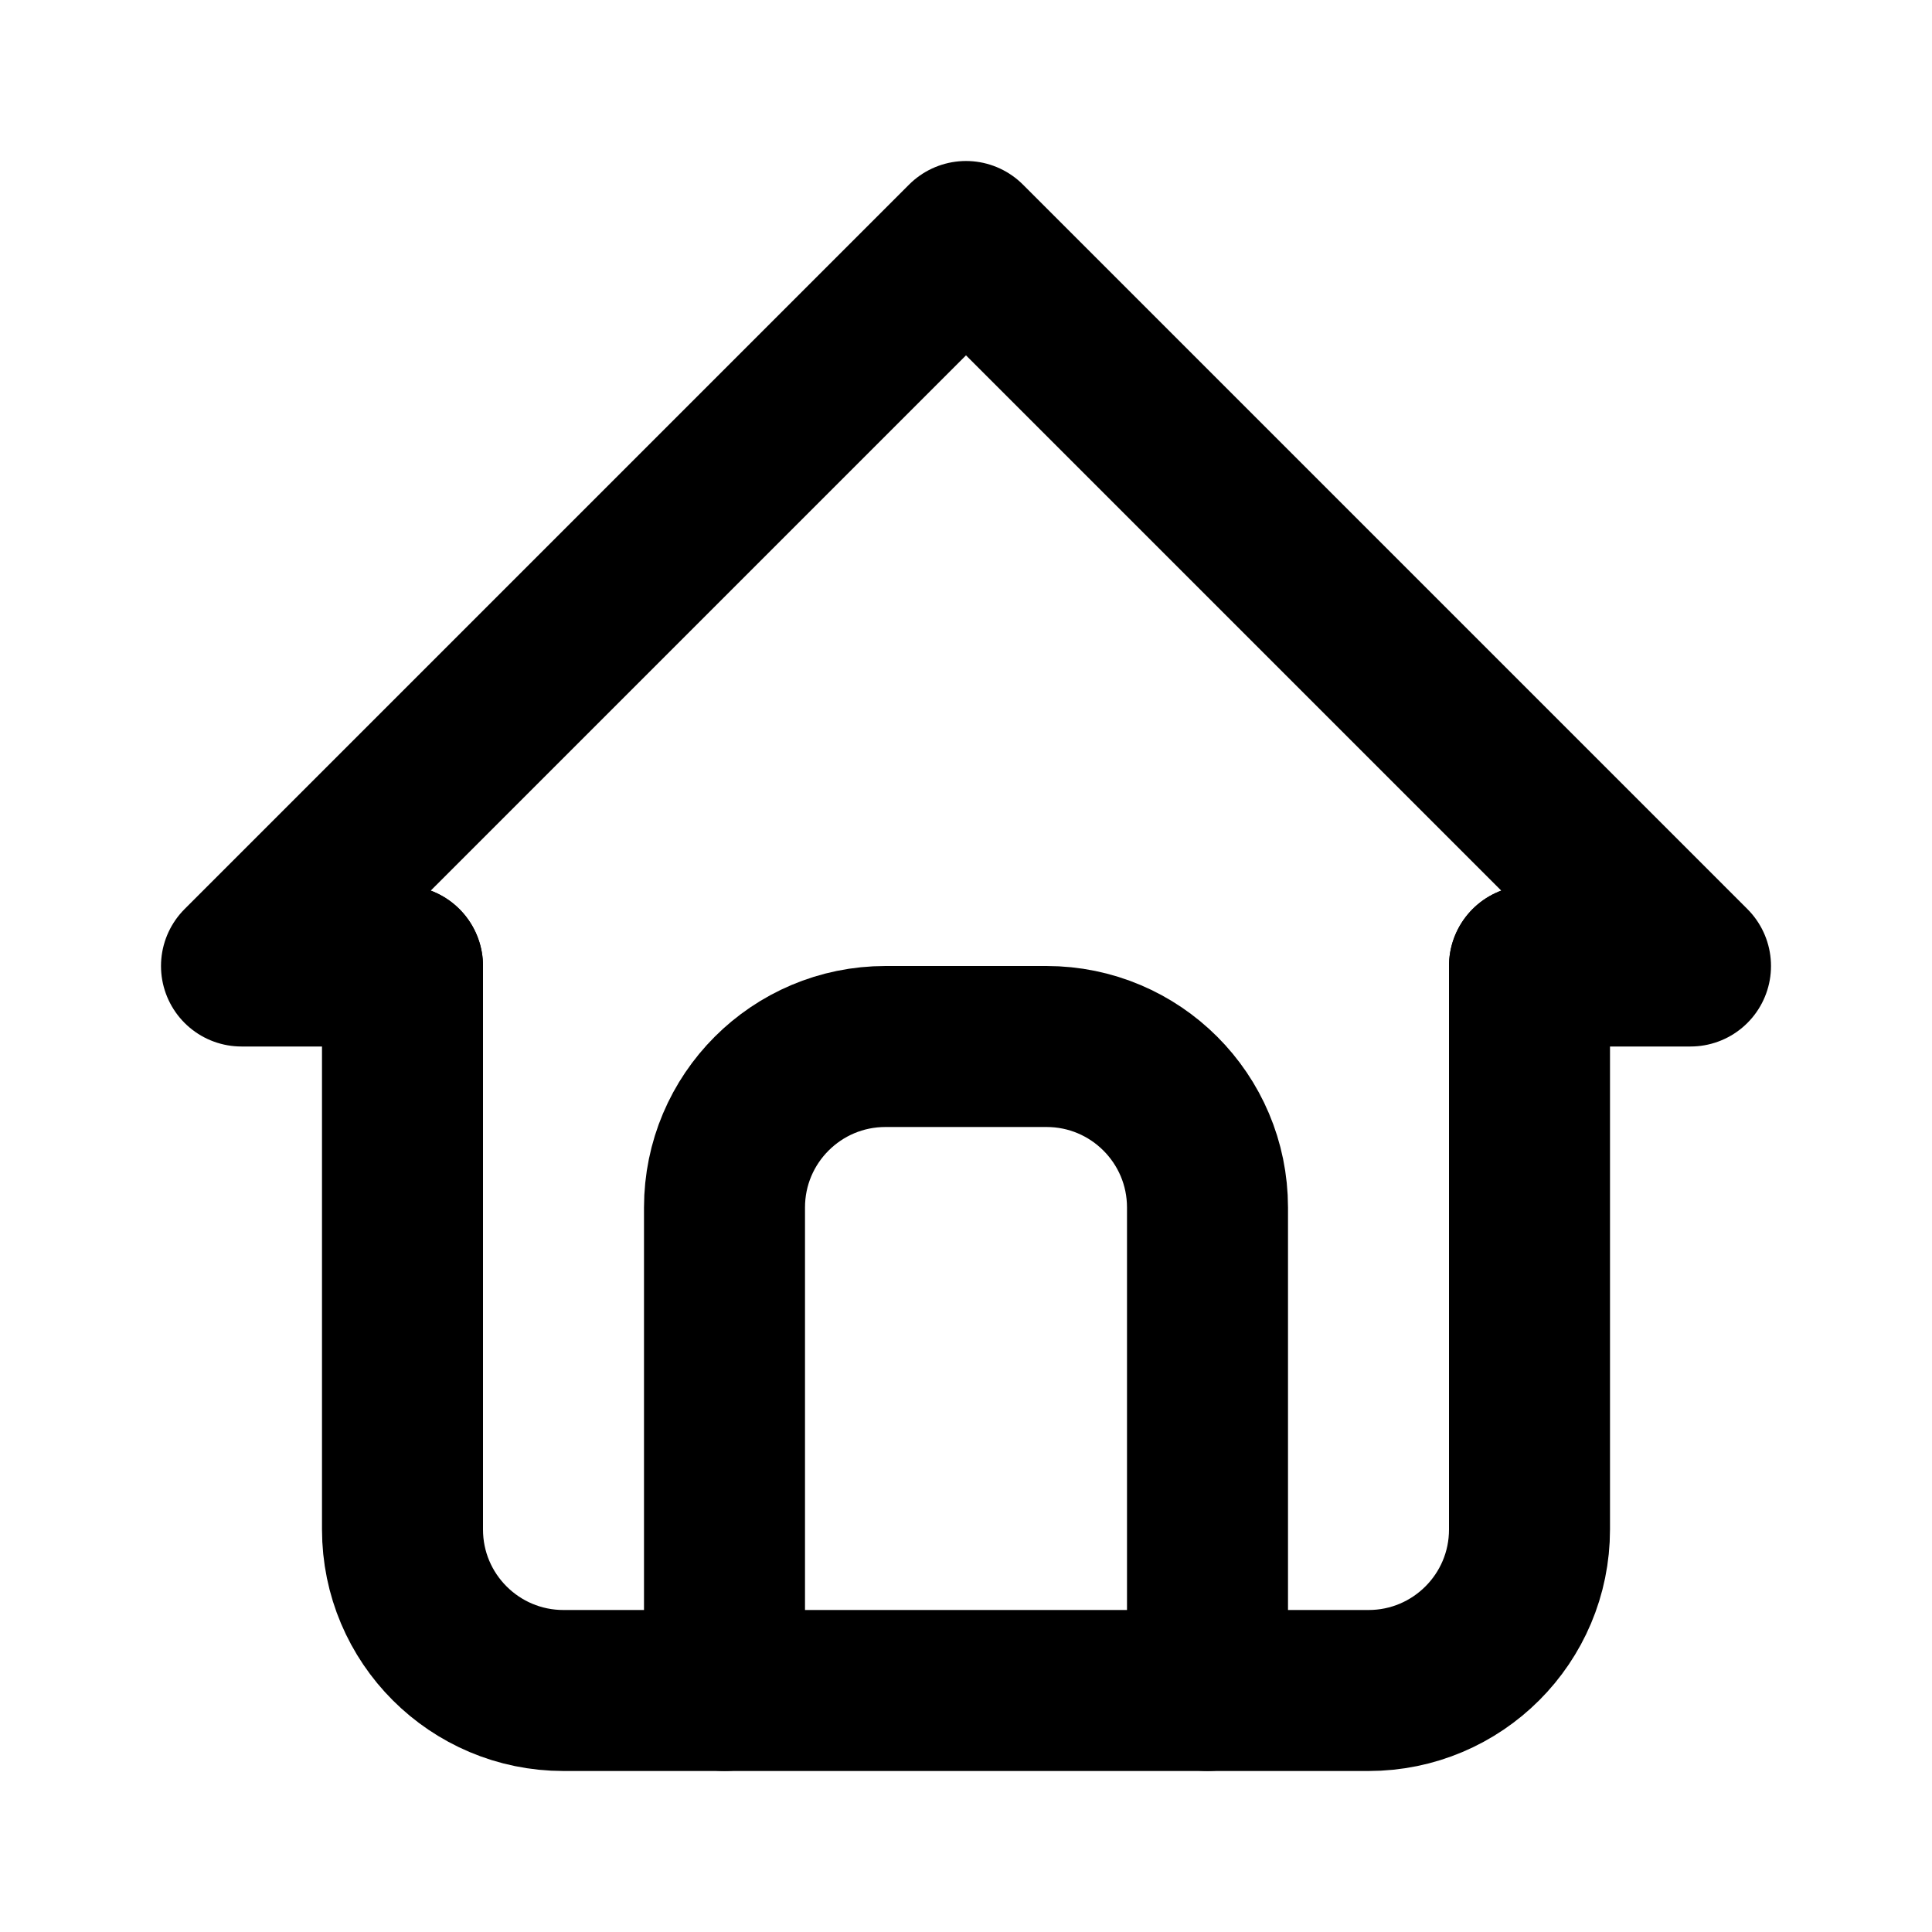
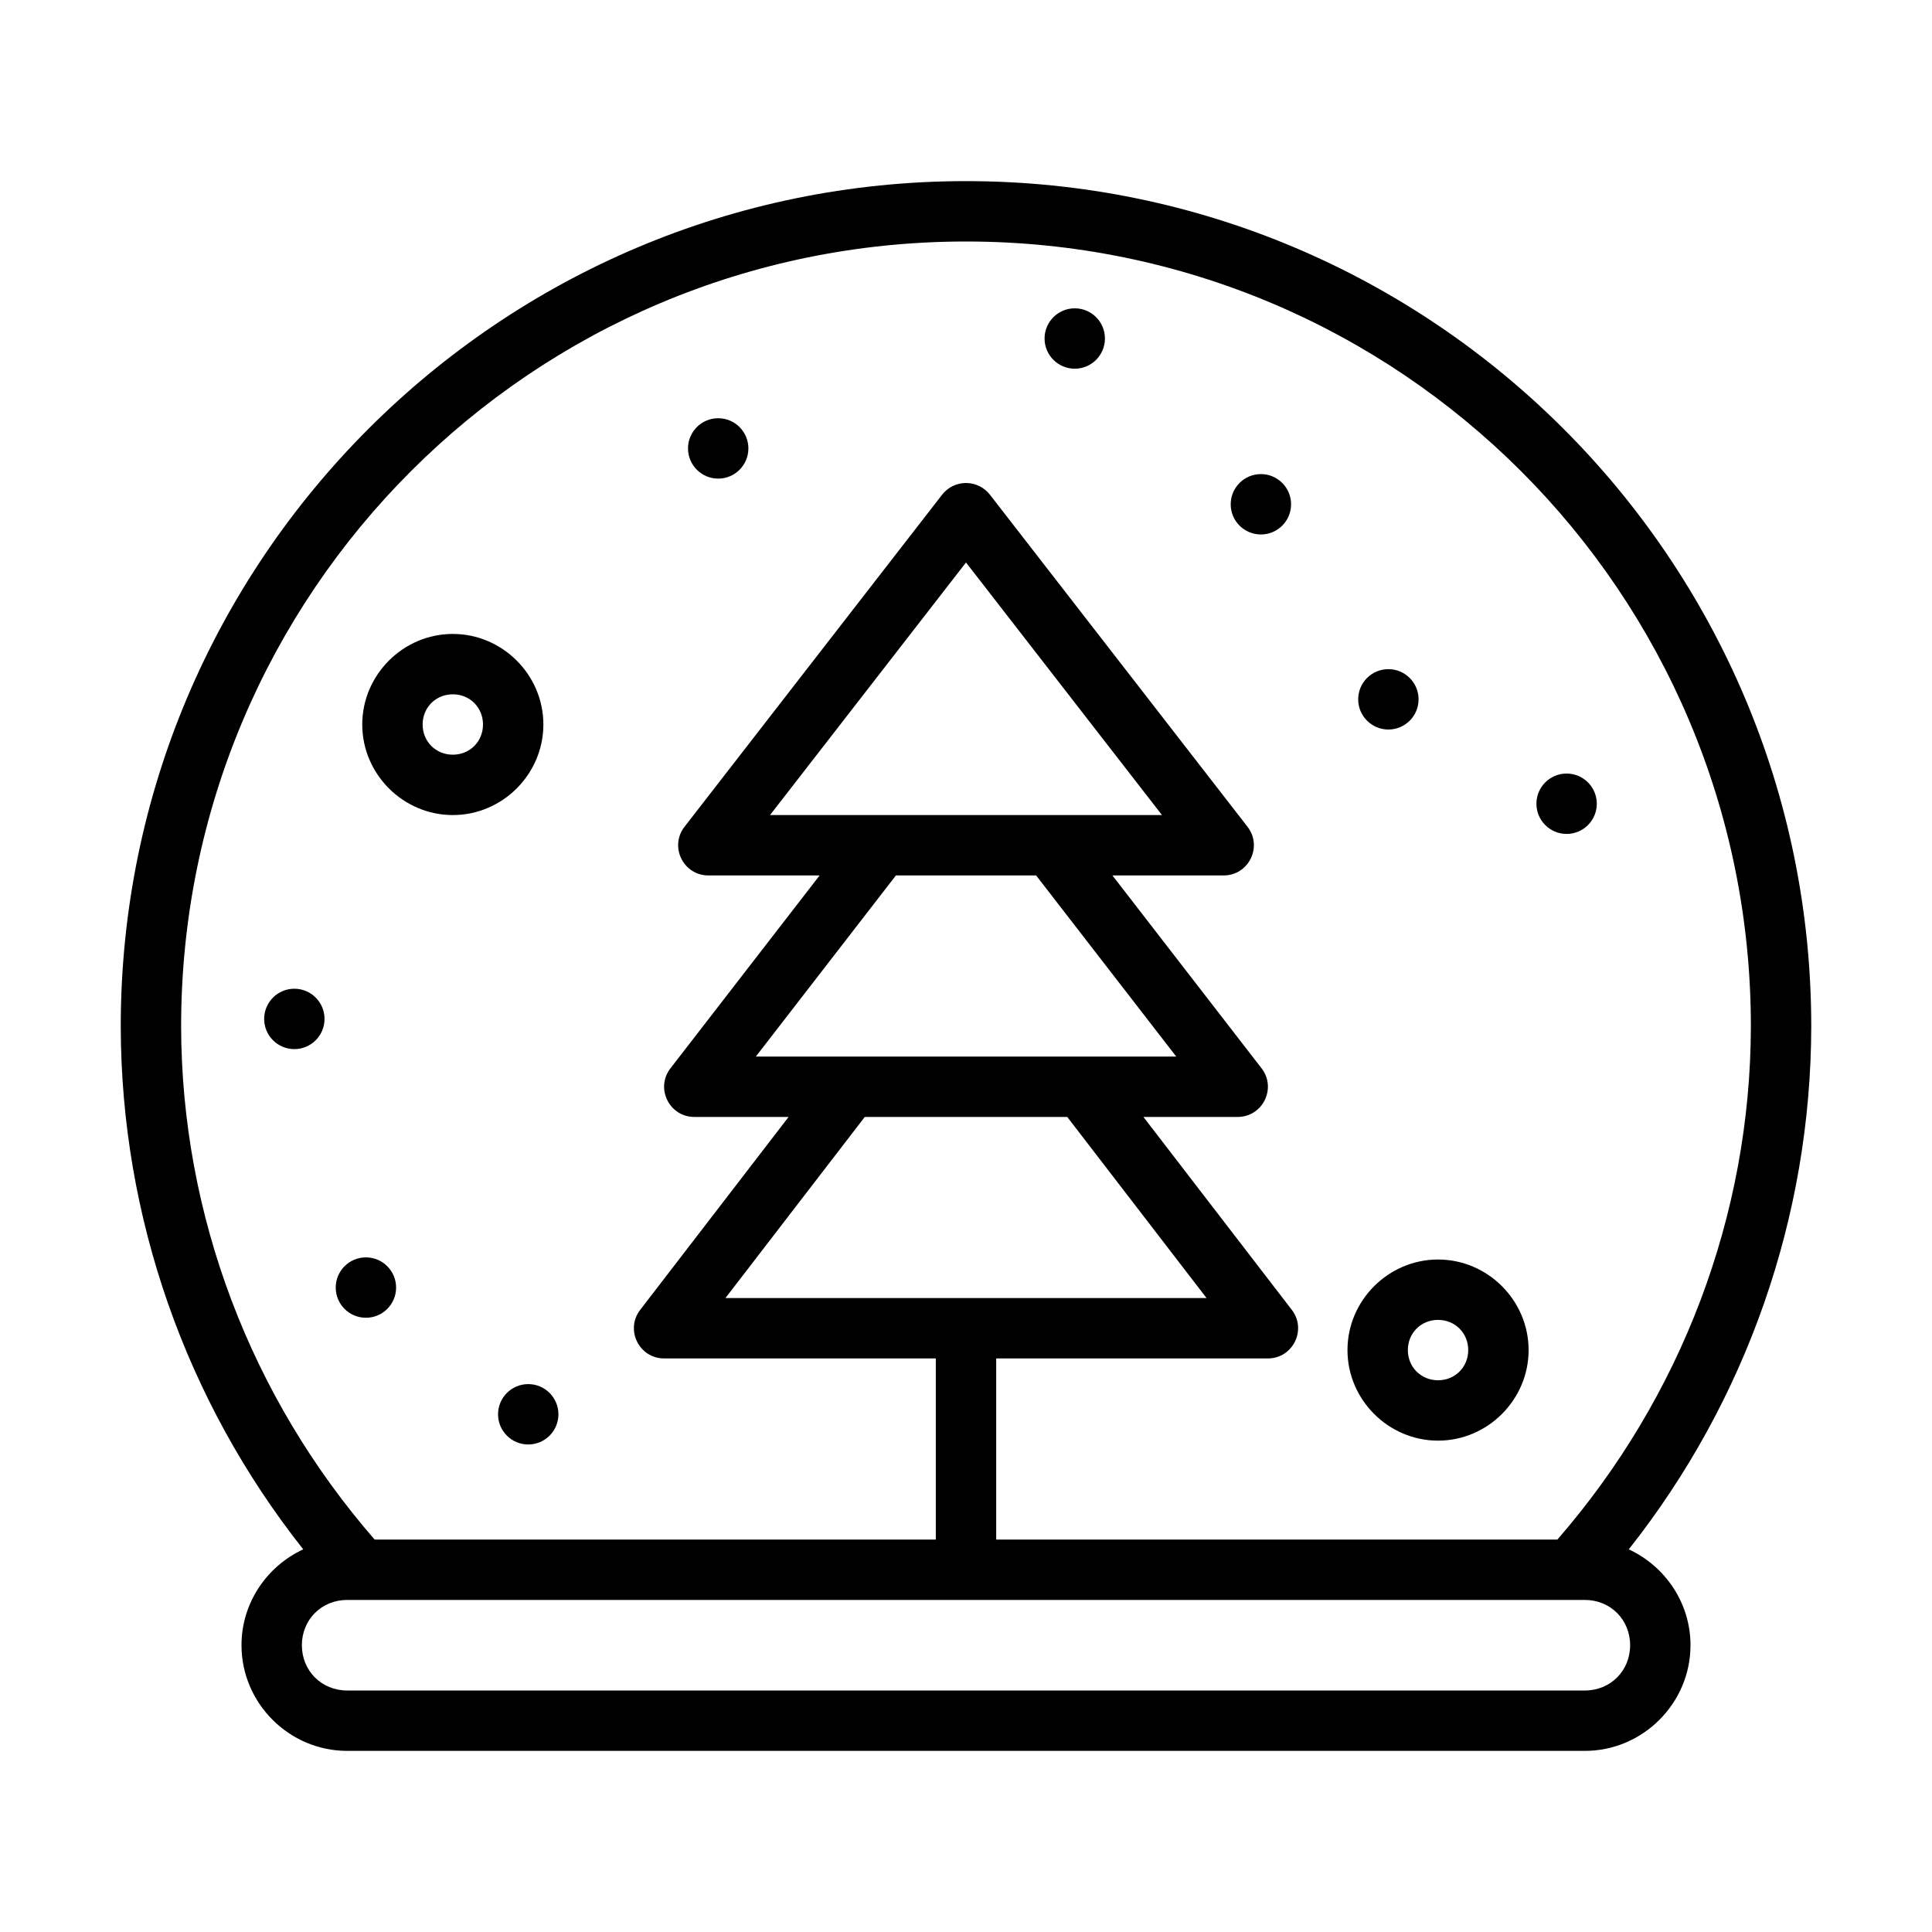
- <svg xmlns="http://www.w3.org/2000/svg" class="icon icon-tabler icon-tabler-home" width="24" height="24" viewBox="0 0 24 24" stroke-width="2" stroke="currentColor" fill="none" stroke-linecap="round" stroke-linejoin="round">
-   <path stroke="none" d="M0 0h24v24H0z" />
-   <polyline points="5 12 3 12 12 3 21 12 19 12" />
-   <path d="M5 12v7a2 2 0 0 0 2 2h10a2 2 0 0 0 2 -2v-7" />
-   <path d="M9 21v-6a2 2 0 0 1 2 -2h2a2 2 0 0 1 2 2v6" />
+ <svg xmlns="http://www.w3.org/2000/svg" width="800px" height="800px" viewBox="0 0 64 64" id="svg5" version="1.1" xml:space="preserve">
+   <defs id="defs2" />
+   <g id="layer1" style="fill:currentColor;fill-opacity:1" transform="translate(-96,-96)">
+     <path d="m 143.637,137.723 c -1.645,0 -3,1.355 -3,3 0,1.645 1.355,3 3,3 1.645,0 3,-1.355 3,-3 0,-1.645 -1.355,-3 -3,-3 z m 0,2 c 0.564,0 1,0.436 1,1 0,0.564 -0.436,1 -1,1 -0.564,0 -1,-0.436 -1,-1 0,-0.564 0.436,-1 1,-1 z" id="path66414" style="color:currentColor;fill:currentColor;fill-rule:evenodd;stroke-linecap:round;stroke-linejoin:round;stroke-miterlimit:4.1;-inkscape-stroke:none;fill-opacity:1" />
+     <path d="m 111,117 c -1.645,0 -3,1.355 -3,3 0,1.645 1.355,3 3,3 1.645,0 3,-1.355 3,-3 0,-1.645 -1.355,-3 -3,-3 z m 0,2 c 0.564,0 1,0.436 1,1 0,0.564 -0.436,1 -1,1 -0.564,0 -1,-0.436 -1,-1 0,-0.564 0.436,-1 1,-1 z" id="path66412" style="color:currentColor;fill:currentColor;fill-rule:evenodd;stroke-linecap:round;stroke-linejoin:round;stroke-miterlimit:4.1;-inkscape-stroke:none;fill-opacity:1" />
+     <path d="m 128,102 c -15.452,0 -28,12.548 -28,28 v 0.002 c 0.01,6.306 2.153,12.403 6.045,17.322 C 104.843,147.881 104,149.097 104,150.5 c 0,1.922 1.578,3.5 3.5,3.5 h 41 c 1.922,0 3.5,-1.578 3.5,-3.5 0,-1.403 -0.843,-2.619 -2.045,-3.176 3.892,-4.919 6.035,-11.016 6.045,-17.322 V 130 c 0,-15.452 -12.548,-28 -28,-28 z m 0,2 c 14.371,0 26,11.629 26,26 -0.011,6.261 -2.308,12.283 -6.41,17 H 129 v -6 h 9 c 0.829,-1e-4 1.298,-0.952 0.793,-1.609 L 133.877,133 H 137 c 0.83,-4.7e-4 1.298,-0.954 0.791,-1.611 L 132.85,125 h 3.684 c 0.832,7.8e-4 1.301,-0.956 0.791,-1.613 l -8.533,-11 C 128.601,112.142 128.309,112 128,112 c -0.309,-3.4e-4 -0.601,0.142 -0.791,0.387 l -8.533,11 c -0.51,0.657 -0.041,1.614 0.791,1.613 h 3.684 l -4.941,6.389 C 117.702,132.046 118.17,133 119,133 h 3.123 l -4.916,6.391 C 116.702,140.048 117.171,141 118,141 h 9 v 6 H 108.41 C 104.307,142.283 102.01,136.259 102,129.998 102.001,115.628 113.629,104 128,104 Z m 0,10.633 L 134.492,123 H 121.508 Z M 125.678,125 h 4.645 l 4.641,6 h -13.926 z m -1.031,8 h 6.707 l 4.615,6 h -15.938 z M 107.5,149 c 13.667,0 27.333,0 41,0 0.848,0 1.5,0.652 1.5,1.5 0,0.848 -0.652,1.5 -1.5,1.5 h -41 c -0.848,0 -1.5,-0.652 -1.5,-1.5 0,-0.848 0.652,-1.5 1.5,-1.5 z" id="path963-3" style="color:currentColor;fill:currentColor;fill-rule:evenodd;stroke-linecap:round;stroke-linejoin:round;stroke-miterlimit:4.1;-inkscape-stroke:none;fill-opacity:1" />
+     <g id="path1058" style="fill:currentColor;fill-opacity:1" transform="translate(-172.2313,-107.295)">
+       <path d="m 310,220 v 0" id="path1062-6" style="color:currentColor;fill:currentColor;fill-rule:evenodd;stroke-width:2;stroke-linecap:round;stroke-linejoin:round;stroke-miterlimit:4.1;-inkscape-stroke:none;fill-opacity:1" />
+       <path d="m 310,219 a 1,1 0 0 0 -1,1 1,1 0 0 0 1,1 1,1 0 0 0 1,-1 1,1 0 0 0 -1,-1 z" id="path1064-7" style="color:currentColor;fill:currentColor;fill-rule:evenodd;stroke-linecap:round;stroke-linejoin:round;stroke-miterlimit:4.1;-inkscape-stroke:none;fill-opacity:1" />
+     </g>
+     <g id="g2462" style="fill:currentColor;fill-opacity:1" transform="translate(-196.5014,-77.14965)">
+       <path d="m 310,220 v 0" id="path2458-1" style="color:currentColor;fill:currentColor;fill-rule:evenodd;stroke-width:2;stroke-linecap:round;stroke-linejoin:round;stroke-miterlimit:4.1;-inkscape-stroke:none;fill-opacity:1" />
+       <path d="m 310,219 a 1,1 0 0 0 -1,1 1,1 0 0 0 1,1 1,1 0 0 0 1,-1 1,1 0 0 0 -1,-1 z" id="path2460-2" style="color:currentColor;fill:currentColor;fill-rule:evenodd;stroke-linecap:round;stroke-linejoin:round;stroke-miterlimit:4.1;-inkscape-stroke:none;fill-opacity:1" />
+     </g>
+     <g id="g2481" style="fill:currentColor;fill-opacity:1" transform="translate(-162.104,-97.37515)">
+       <path d="m 310,220 v 0" id="path2477-0" style="color:currentColor;fill:currentColor;fill-rule:evenodd;stroke-width:2;stroke-linecap:round;stroke-linejoin:round;stroke-miterlimit:4.1;-inkscape-stroke:none;fill-opacity:1" />
+       <path d="m 310,219 a 1,1 0 0 0 -1,1 1,1 0 0 0 1,1 1,1 0 0 0 1,-1 1,1 0 0 0 -1,-1 z" id="path2479-9" style="color:currentColor;fill:currentColor;fill-rule:evenodd;stroke-linecap:round;stroke-linejoin:round;stroke-miterlimit:4.1;-inkscape-stroke:none;fill-opacity:1" />
+     </g>
+     <g id="g2503" style="fill:currentColor;fill-opacity:1" transform="translate(-178.3974,-112.7862)">
+       <path d="m 310,220 v 0" id="path2499-3" style="color:currentColor;fill:currentColor;fill-rule:evenodd;stroke-width:2;stroke-linecap:round;stroke-linejoin:round;stroke-miterlimit:4.1;-inkscape-stroke:none;fill-opacity:1" />
+       <path d="m 310,219 a 1,1 0 0 0 -1,1 1,1 0 0 0 1,1 1,1 0 0 0 1,-1 1,1 0 0 0 -1,-1 z" id="path2501-6" style="color:currentColor;fill:currentColor;fill-rule:evenodd;stroke-linecap:round;stroke-linejoin:round;stroke-miterlimit:4.1;-inkscape-stroke:none;fill-opacity:1" />
+     </g>
+     <g id="g2511" style="fill:currentColor;fill-opacity:1" transform="translate(-201.8785,-81.34785)">
+       <path d="m 310,220 v 0" id="path2507-0" style="color:currentColor;fill:currentColor;fill-rule:evenodd;stroke-width:2;stroke-linecap:round;stroke-linejoin:round;stroke-miterlimit:4.1;-inkscape-stroke:none;fill-opacity:1" />
+       <path d="m 310,219 a 1,1 0 0 0 -1,1 1,1 0 0 0 1,1 1,1 0 0 0 1,-1 1,1 0 0 0 -1,-1 z" id="path2509-6" style="color:currentColor;fill:currentColor;fill-rule:evenodd;stroke-linecap:round;stroke-linejoin:round;stroke-miterlimit:4.1;-inkscape-stroke:none;fill-opacity:1" />
+     </g>
+     <g id="g3333" style="fill:currentColor;fill-opacity:1" transform="translate(-190.2087,-109.1455)">
+       <path d="m 310,220 v 0" id="path3329-2" style="color:currentColor;fill:currentColor;fill-rule:evenodd;stroke-width:2;stroke-linecap:round;stroke-linejoin:round;stroke-miterlimit:4.1;-inkscape-stroke:none;fill-opacity:1" />
+       <path d="m 310,219 a 1,1 0 0 0 -1,1 1,1 0 0 0 1,1 1,1 0 0 0 1,-1 1,1 0 0 0 -1,-1 z" id="path3331-6" style="color:currentColor;fill:currentColor;fill-rule:evenodd;stroke-linecap:round;stroke-linejoin:round;stroke-miterlimit:4.1;-inkscape-stroke:none;fill-opacity:1" />
+     </g>
+     <g id="g3339" style="fill:currentColor;fill-opacity:1" transform="translate(-204.2495,-90.2469)">
+       <path d="m 310,220 v 0" id="path3335-1" style="color:currentColor;fill:currentColor;fill-rule:evenodd;stroke-width:2;stroke-linecap:round;stroke-linejoin:round;stroke-miterlimit:4.1;-inkscape-stroke:none;fill-opacity:1" />
+       <path d="m 310,219 a 1,1 0 0 0 -1,1 1,1 0 0 0 1,1 1,1 0 0 0 1,-1 1,1 0 0 0 -1,-1 z" id="path3337-8" style="color:currentColor;fill:currentColor;fill-rule:evenodd;stroke-linecap:round;stroke-linejoin:round;stroke-miterlimit:4.1;-inkscape-stroke:none;fill-opacity:1" />
+     </g>
+     <g id="g3345" style="fill:currentColor;fill-opacity:1" transform="translate(-168.0082,-100.8336)">
+       <path d="m 310,220 v 0" id="path3341-7" style="color:currentColor;fill:currentColor;fill-rule:evenodd;stroke-width:2;stroke-linecap:round;stroke-linejoin:round;stroke-miterlimit:4.1;-inkscape-stroke:none;fill-opacity:1" />
+       <path d="m 310,219 a 1,1 0 0 0 -1,1 1,1 0 0 0 1,1 1,1 0 0 0 1,-1 1,1 0 0 0 -1,-1 z" id="path3343-9" style="color:currentColor;fill:currentColor;fill-rule:evenodd;stroke-linecap:round;stroke-linejoin:round;stroke-miterlimit:4.1;-inkscape-stroke:none;fill-opacity:1" />
+     </g>
+   </g>
</svg>
